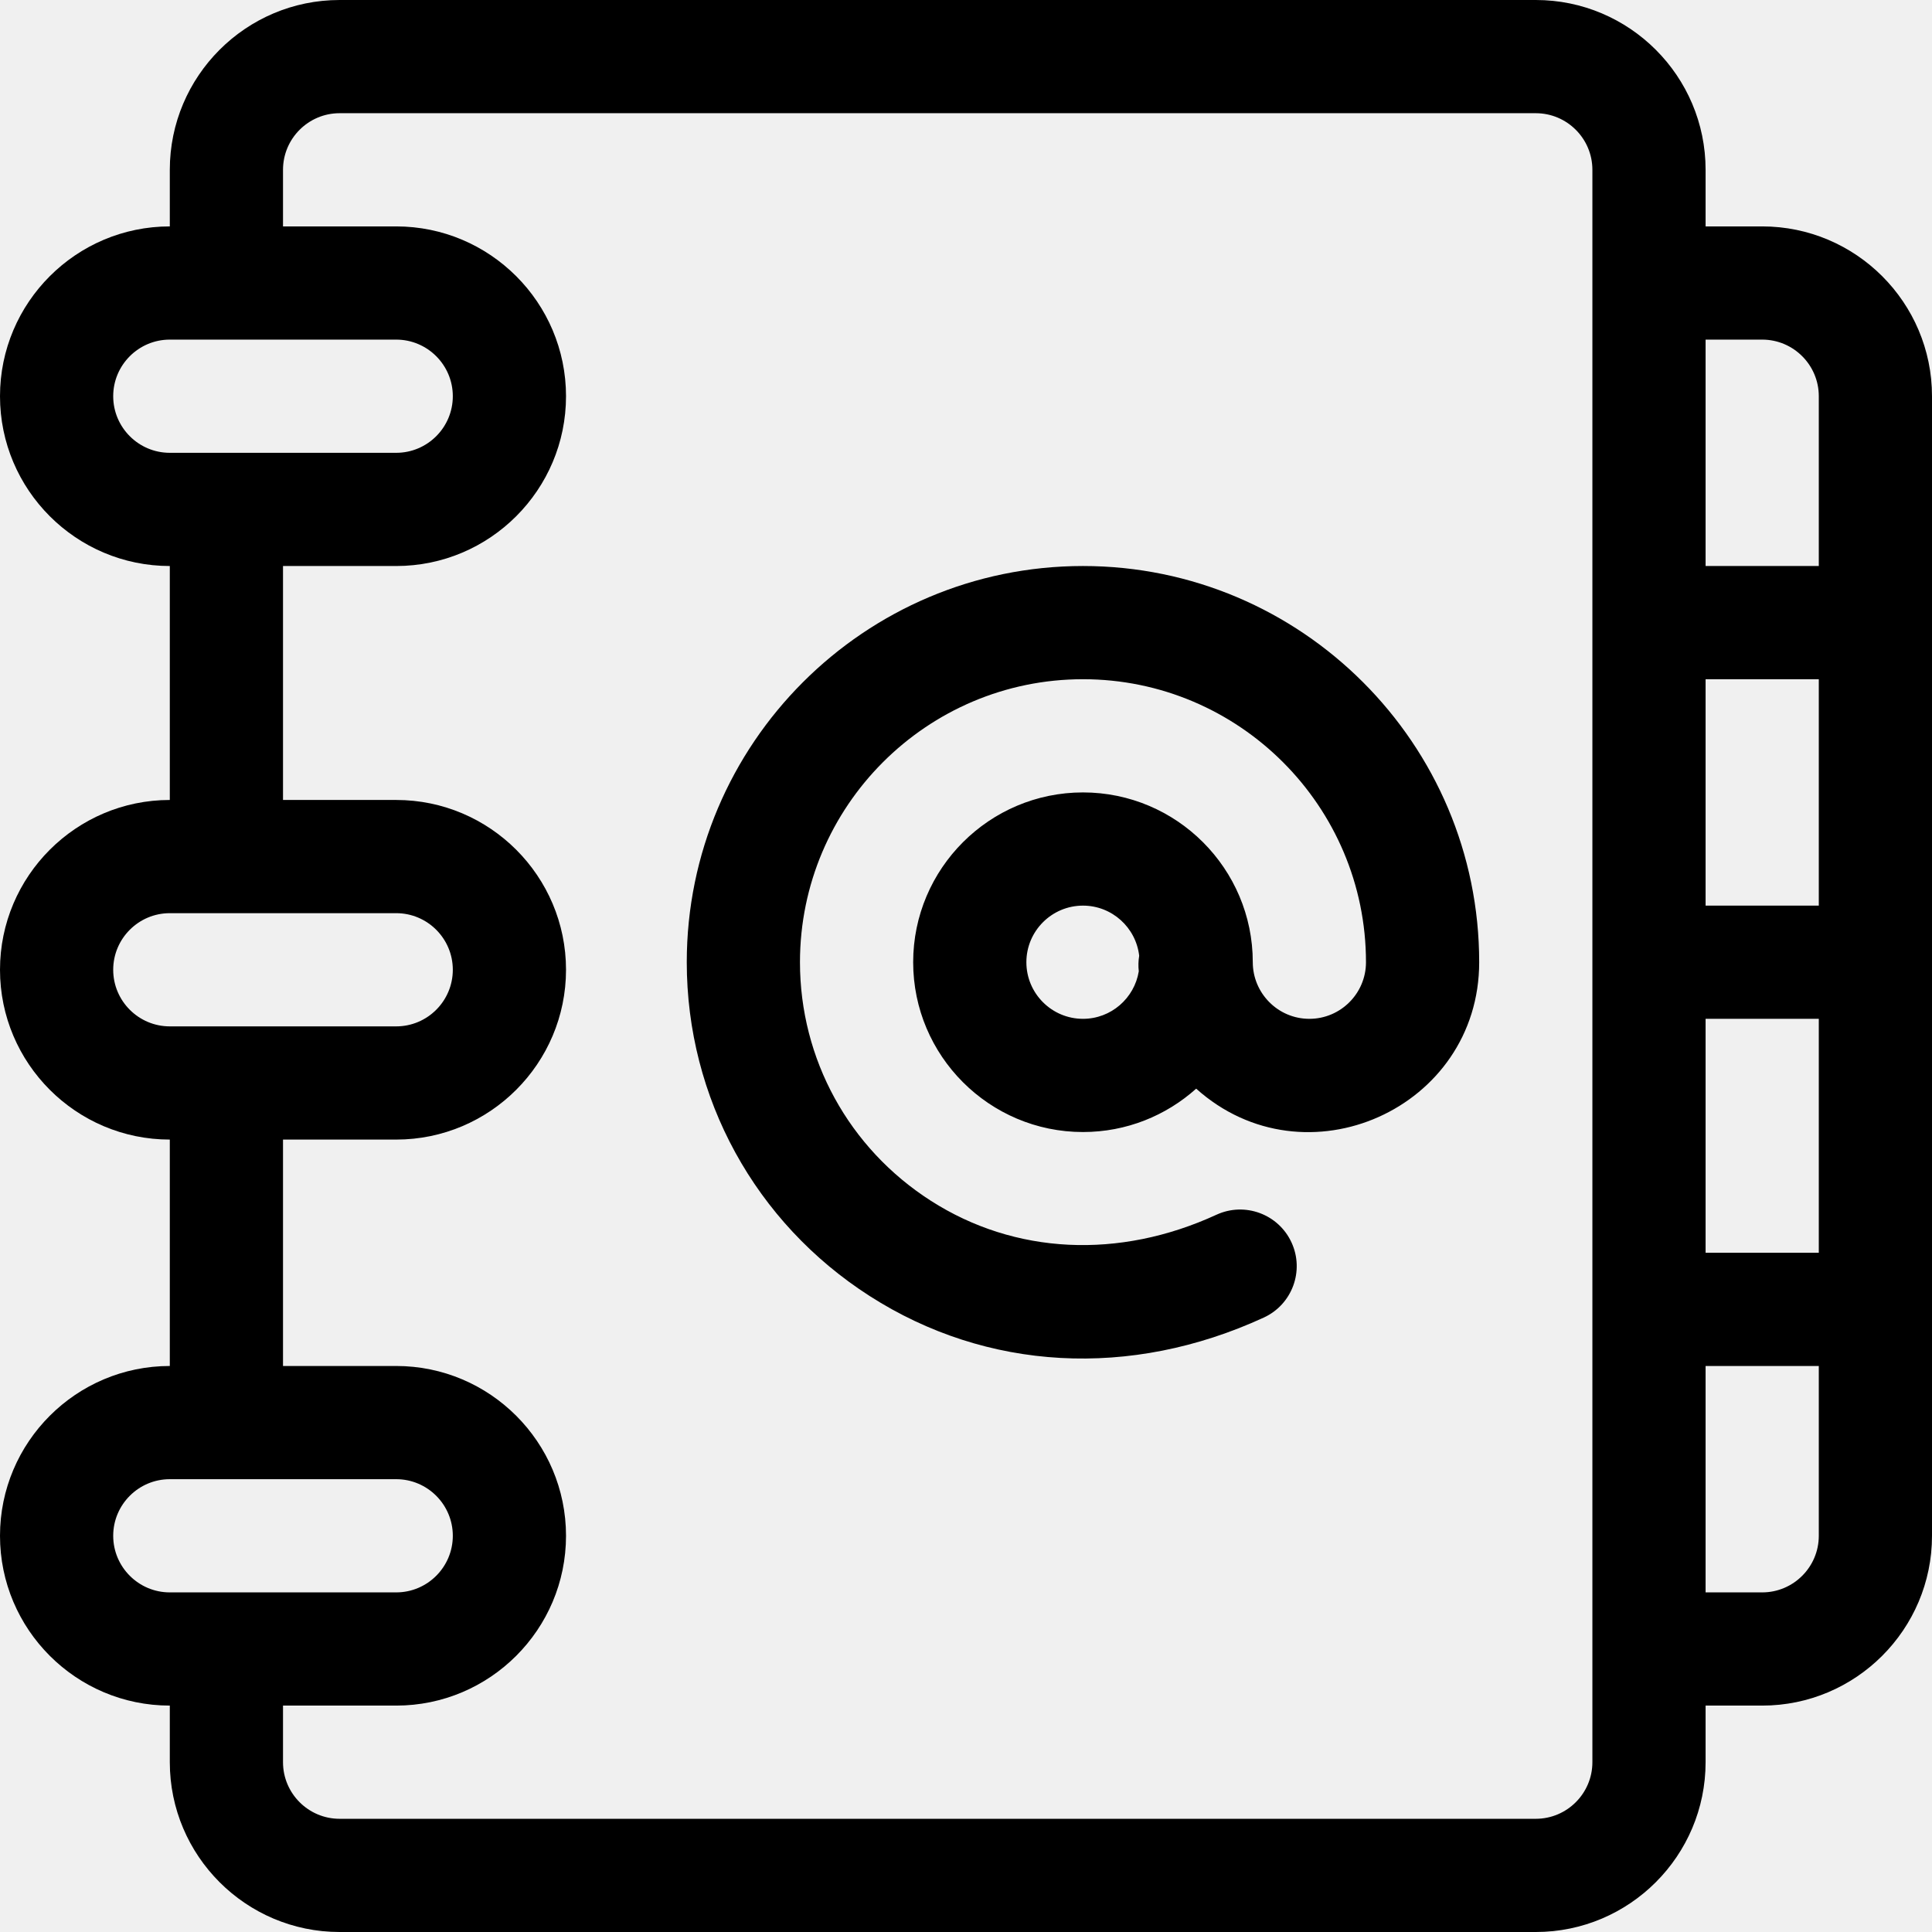
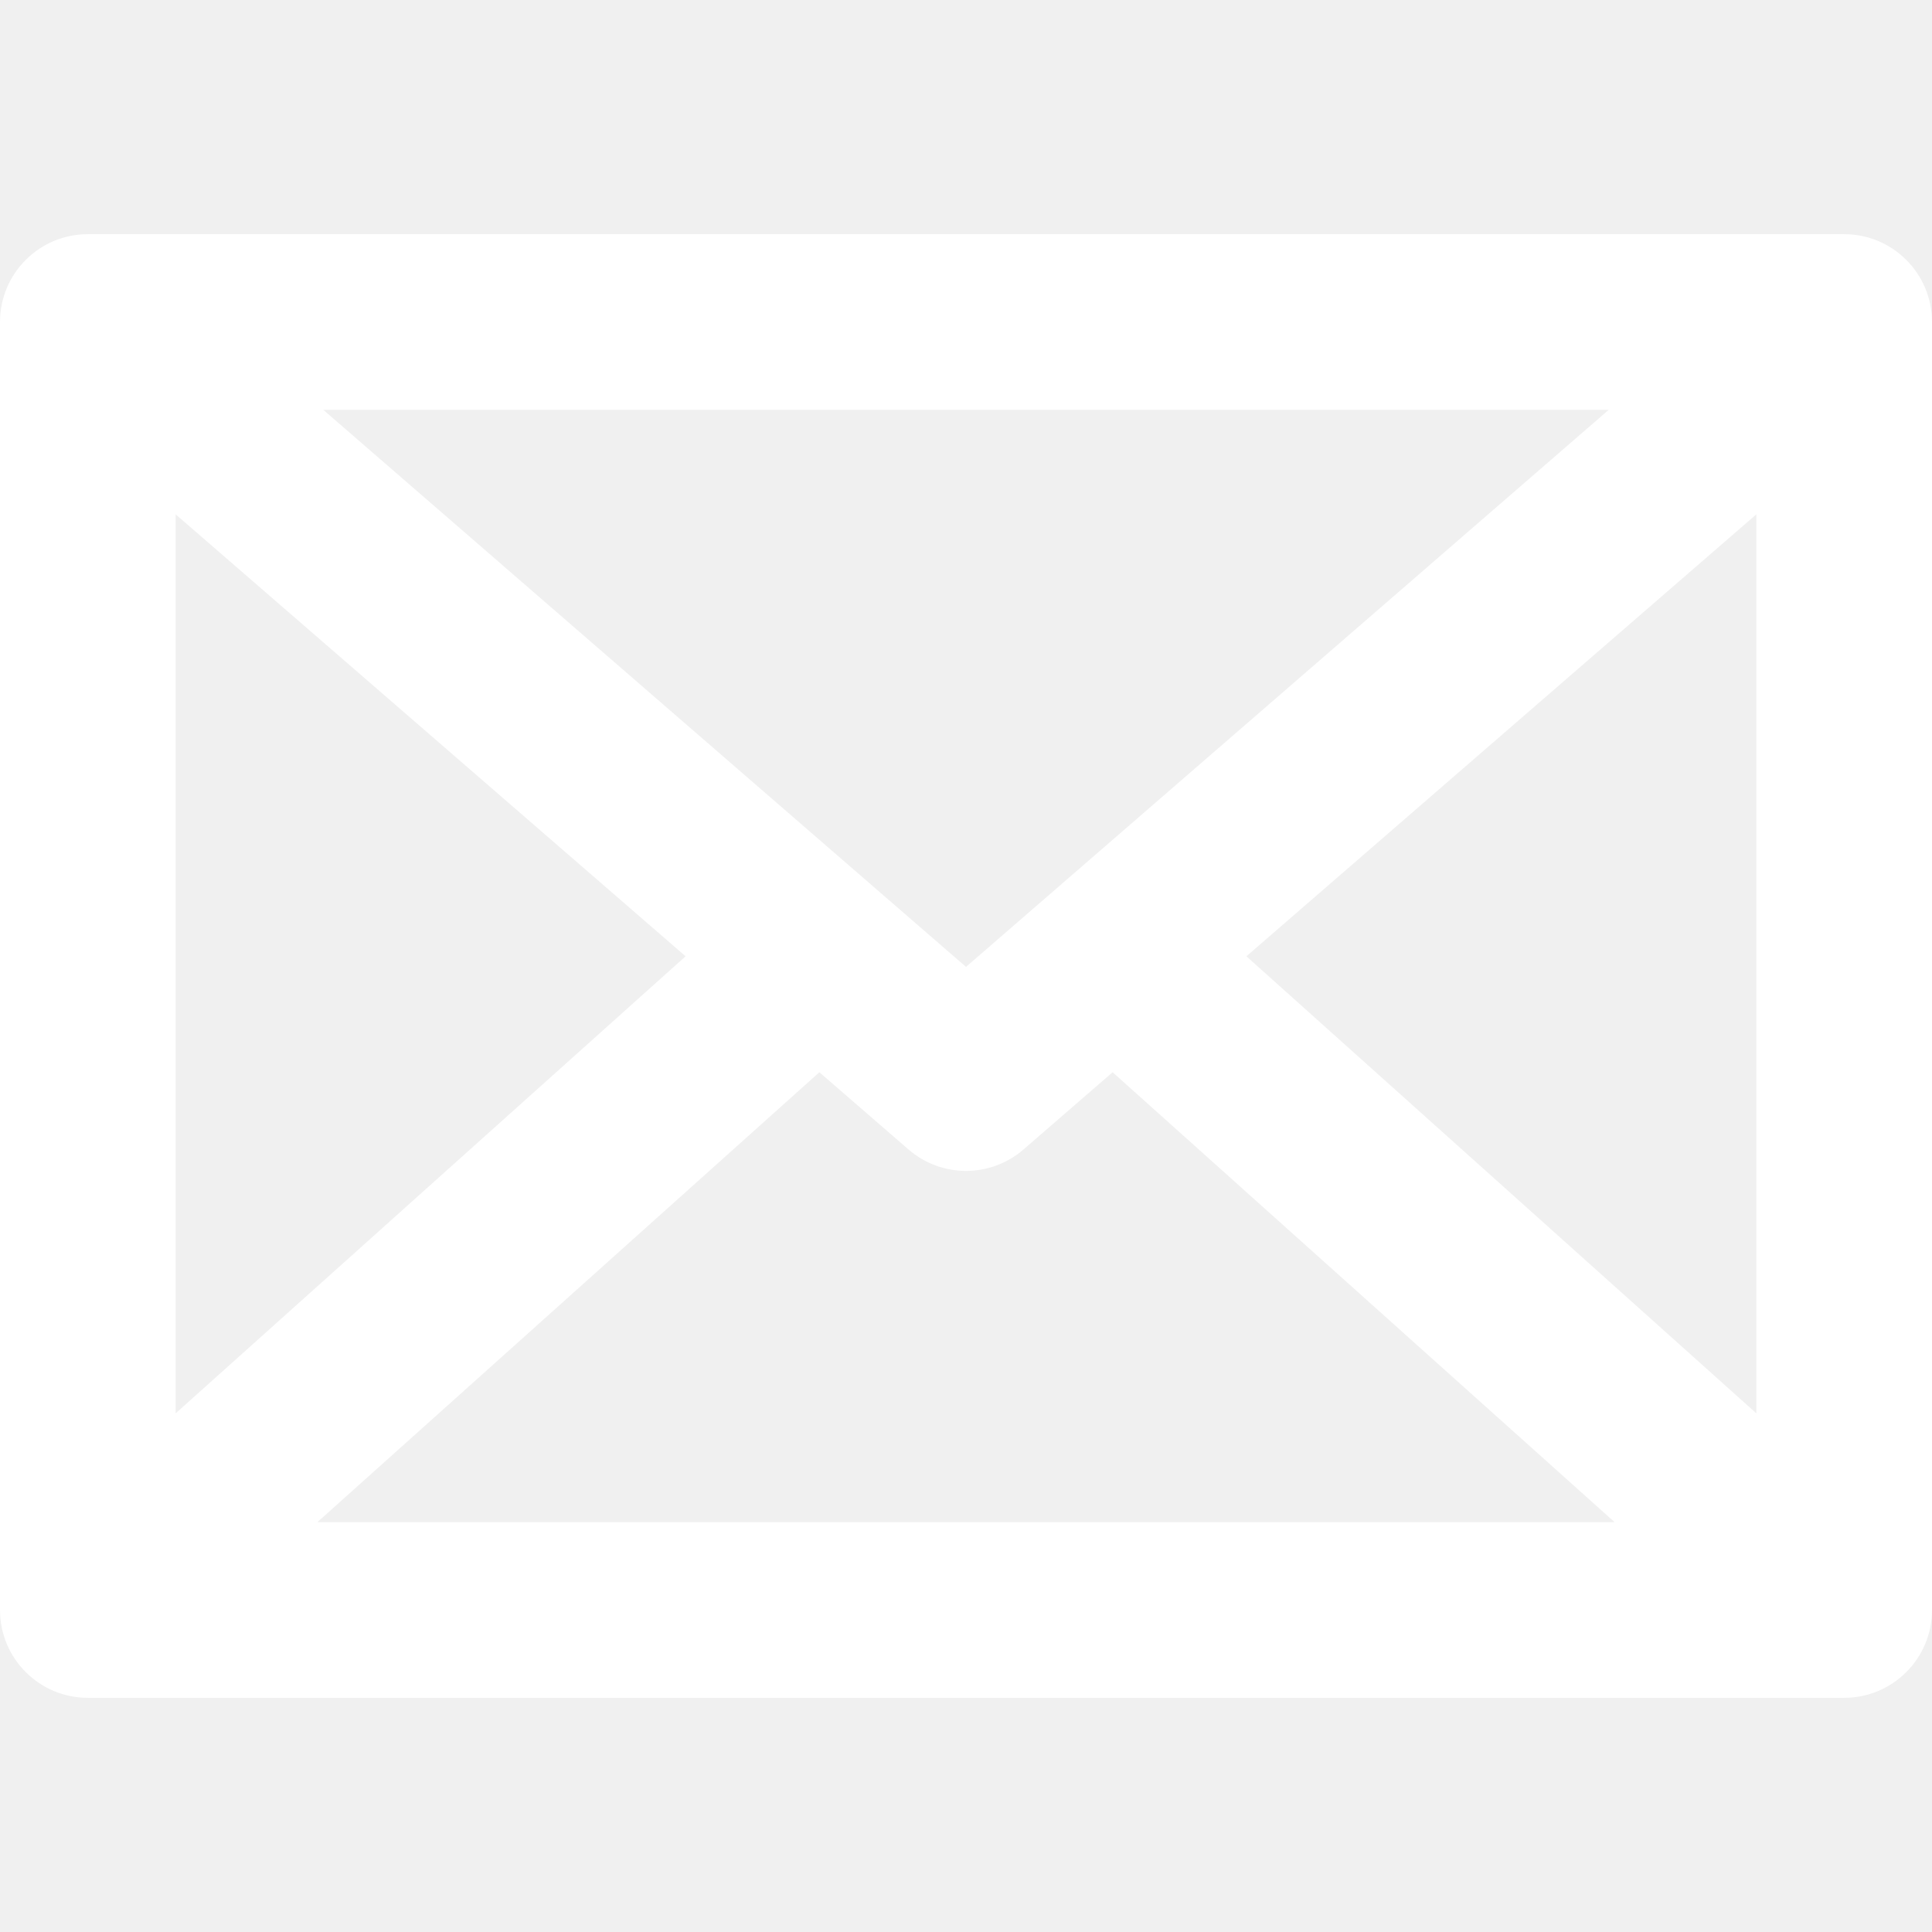
- <svg xmlns="http://www.w3.org/2000/svg" version="1.1" id="Capa_1" x="0px" y="0px" viewBox="0 0 512 512" style="enable-background:new 0 0 512 512;" xml:space="preserve">
+ <svg xmlns="http://www.w3.org/2000/svg" version="1.1" width="512" height="512" x="0" y="0" viewBox="0 0 330 330" style="enable-background:new 0 0 512 512" xml:space="preserve" class="">
  <g>
    <g>
-       <path d="M287,150c-57.897,0-105,47.103-105,105c0,35.943,18.126,69.015,48.487,88.467c31.003,19.863,69.06,21.974,104.426,5.703    c7.525-3.462,10.82-12.37,7.357-19.896c-3.462-7.525-12.368-10.821-19.896-7.358c-25.86,11.898-53.454,10.545-75.703-3.709    C224.961,304.298,212,280.669,212,255c0-41.355,33.645-75,75-75s75,33.645,75,75c0,8.271-6.729,15-15,15c-8.362,0-15-6.833-15-15    c0-24.813-20.187-45-45-45s-45,20.187-45,45s20.187,45,45,45c11.516,0,22.031-4.353,29.999-11.494    C345.895,314.407,392,293.793,392,255C392,197.103,344.897,150,287,150z M301.789,257.406C300.631,264.535,294.45,270,287,270    c-8.271,0-15-6.729-15-15s6.729-15,15-15c7.691,0,14.04,5.82,14.895,13.285C301.671,254.648,301.634,256.035,301.789,257.406z" />
+       <path d="M315,40H15C6.716,40,0,46.716,0,55v220c0,8.284,6.716,15,15,15h300c8.284,0,15-6.716,15-15V55   C330,46.716,323.284,40,315,40z M30,87.849l87.104,75.492L30,241.412V87.849z M165,165.15L55.212,70h219.576L165,165.15z    M139.957,183.145l15.219,13.19c2.819,2.443,6.321,3.665,9.824,3.665s7.005-1.222,9.824-3.665l15.22-13.19L275.791,260H54.209   L139.957,183.145z M212.895,163.341L300,87.85v153.563L212.895,163.341z" fill="#ffffff" data-original="#000000" style="" class="" />
    </g>
+     <g>
+ </g>
+     <g>
+ </g>
+     <g>
+ </g>
+     <g>
+ </g>
+     <g>
+ </g>
+     <g>
+ </g>
+     <g>
+ </g>
+     <g>
+ </g>
+     <g>
+ </g>
+     <g>
+ </g>
+     <g>
+ </g>
+     <g>
+ </g>
+     <g>
+ </g>
+     <g>
+ </g>
+     <g>
+ </g>
  </g>
-   <g>
-     <g>
-       <path d="M467,60h-15V45c0-24.813-20.187-45-45-45H90C65.187,0,45,20.187,45,45v15C20.187,60,0,80.187,0,105s20.187,45,45,45v62    c-24.813,0-45,20.187-45,45s20.187,45,45,45v60c-24.813,0-45,20.187-45,45s20.187,45,45,45v15c0,24.813,20.187,45,45,45h317    c24.813,0,45-20.187,45-45v-15h15c24.813,0,45-20.187,45-45V105C512,80.187,491.813,60,467,60z M30,105c0-8.271,6.729-15,15-15h60    c8.271,0,15,6.729,15,15s-6.729,15-15,15H45C36.729,120,30,113.271,30,105z M30,257c0-8.271,6.729-15,15-15h60    c8.271,0,15,6.729,15,15s-6.729,15-15,15c-4.812,0-44.298,0-60,0C36.729,272,30,265.271,30,257z M45,422c-8.271,0-15-6.729-15-15    s6.729-15,15-15h60c8.271,0,15,6.729,15,15s-6.729,15-15,15H45z M422,467c0,8.271-6.729,15-15,15H90c-8.271,0-15-6.729-15-15v-15    h30c24.813,0,45-20.187,45-45s-20.187-45-45-45H75v-60h30c24.813,0,45-20.187,45-45s-20.187-45-45-45H75v-62h30    c24.813,0,45-20.187,45-45s-20.187-45-45-45H75V45c0-8.271,6.729-15,15-15h317c8.271,0,15,6.729,15,15V467z M482,407    c0,8.271-6.729,15-15,15h-15v-60h30V407z M482,332h-30v-62h30V332z M482,240h-30v-60h30V240z M482,150h-30V90h15    c8.271,0,15,6.729,15,15V150z" />
-     </g>
-   </g>
-   <g>
- </g>
-   <g>
- </g>
-   <g>
- </g>
-   <g>
- </g>
-   <g>
- </g>
-   <g>
- </g>
-   <g>
- </g>
-   <g>
- </g>
-   <g>
- </g>
-   <g>
- </g>
-   <g>
- </g>
-   <g>
- </g>
-   <g>
- </g>
-   <g>
- </g>
-   <g>
- </g>
</svg>
